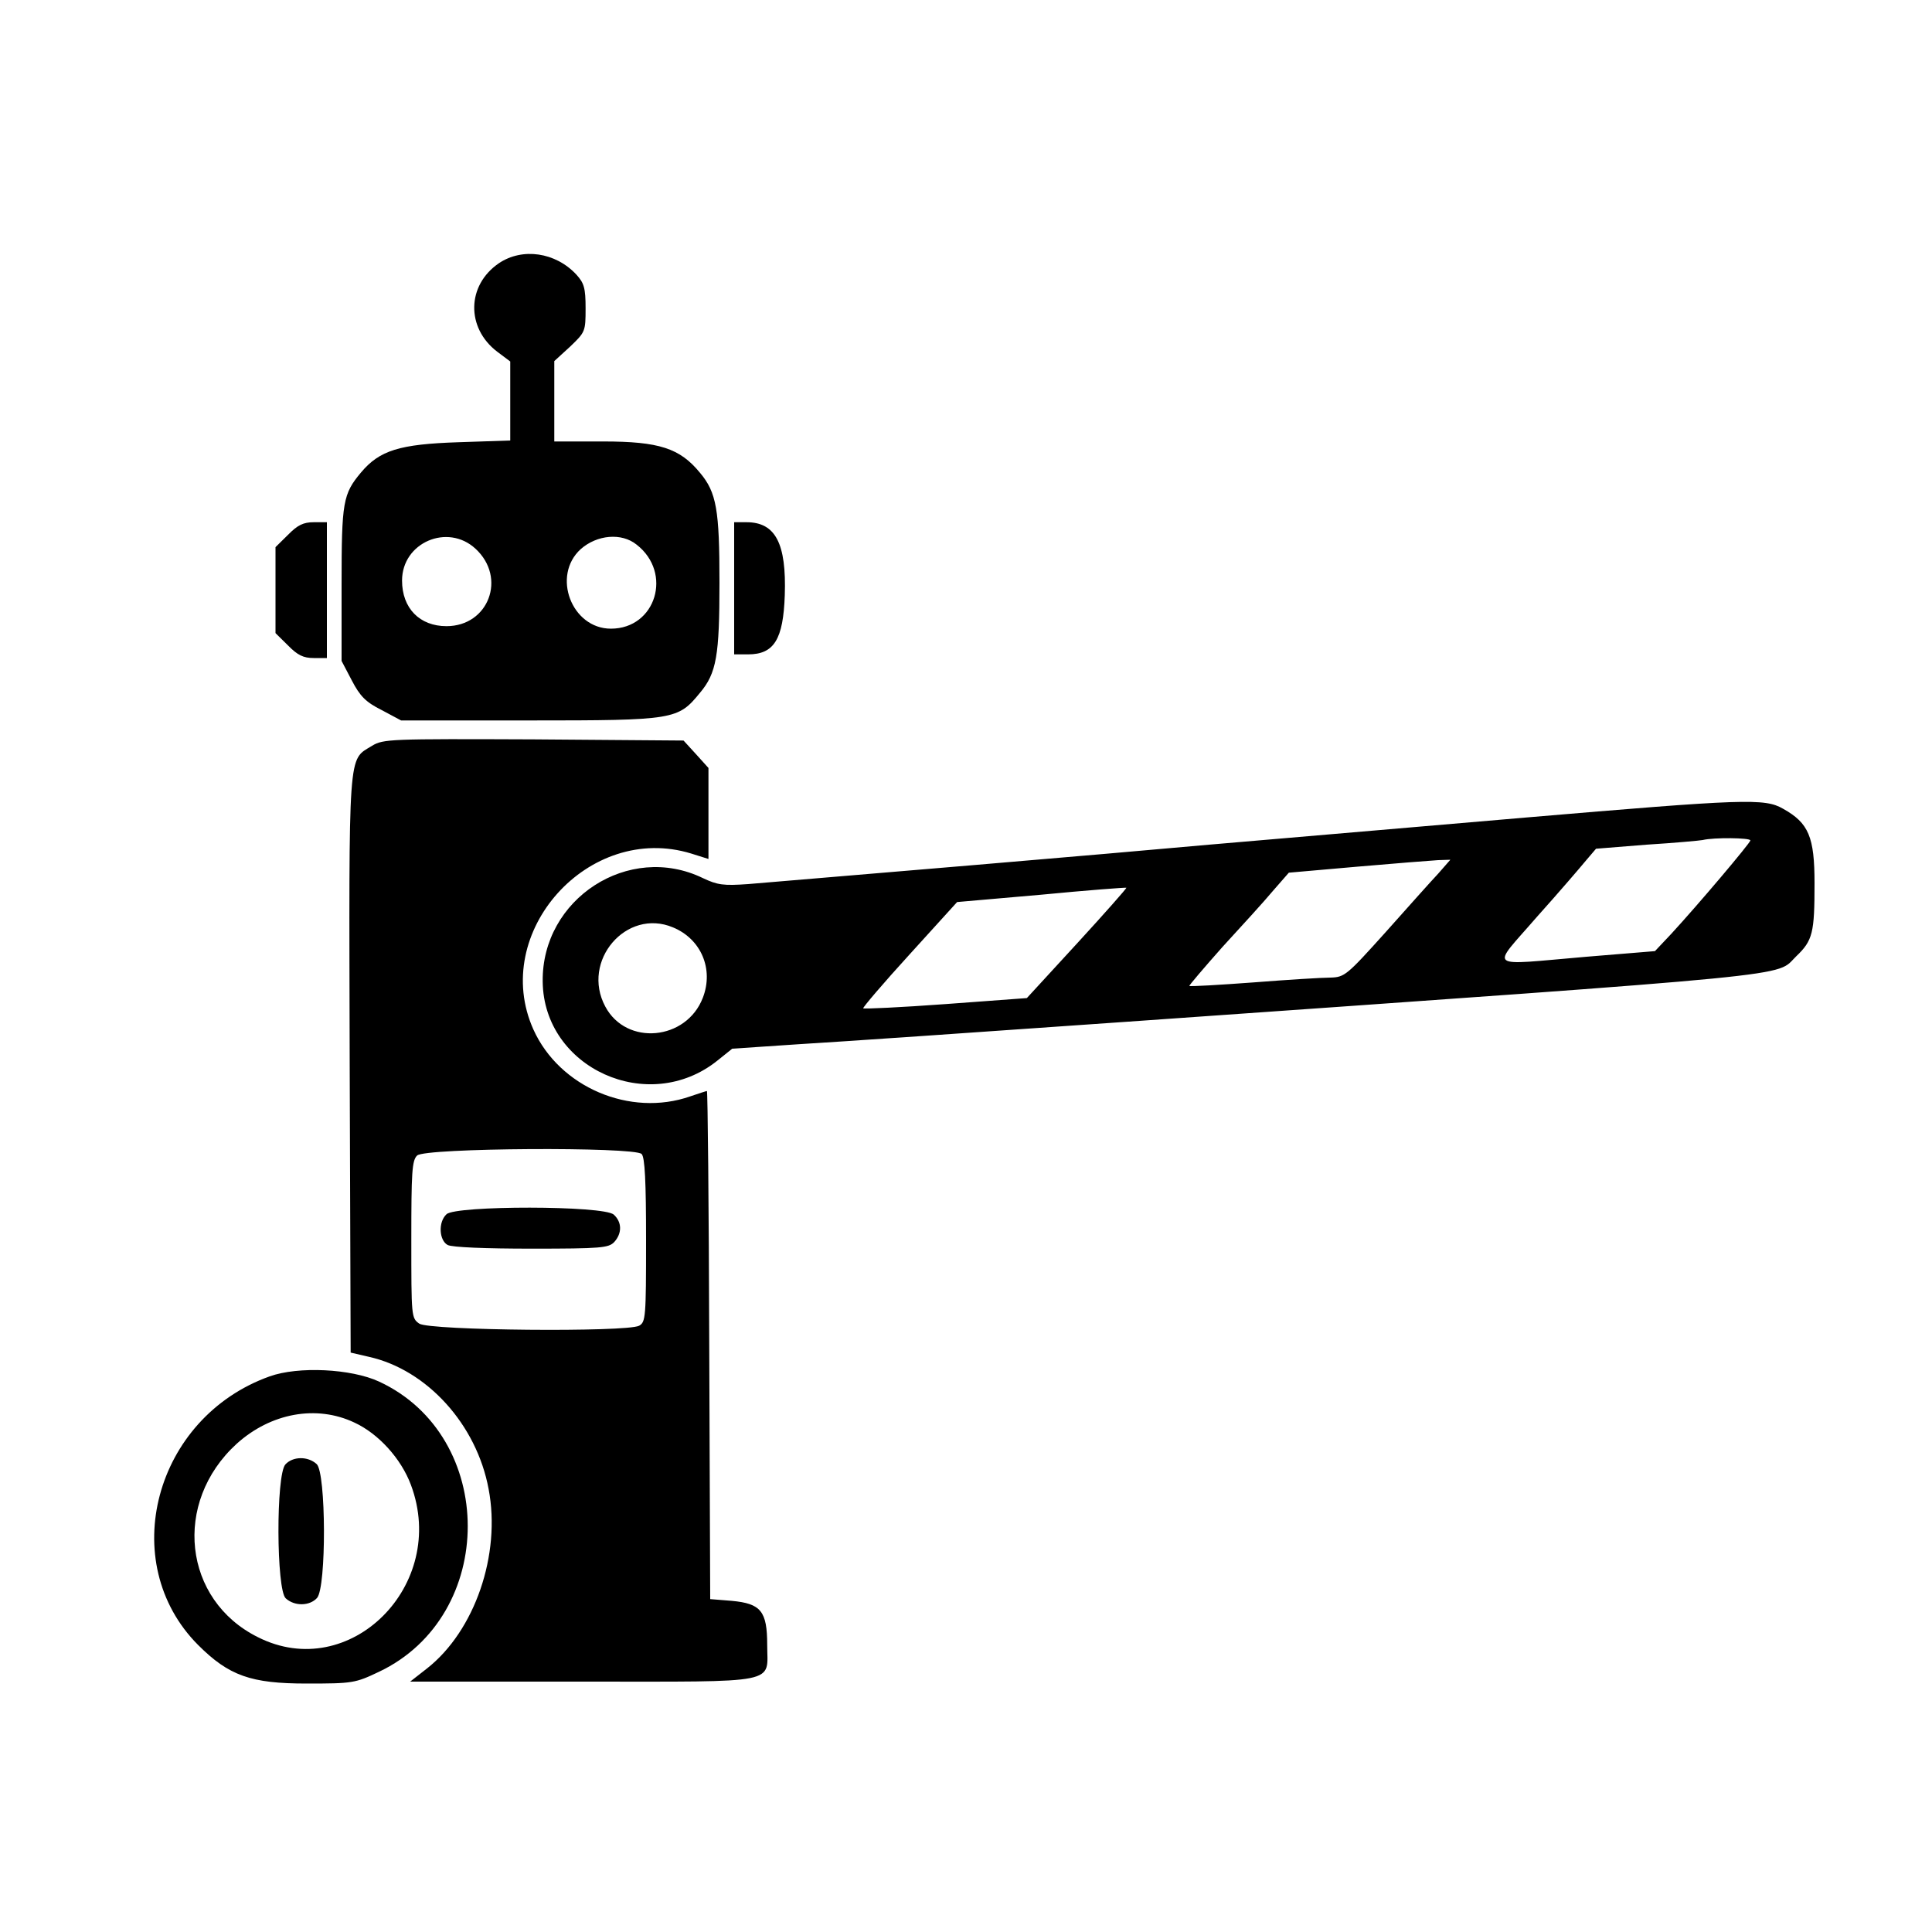
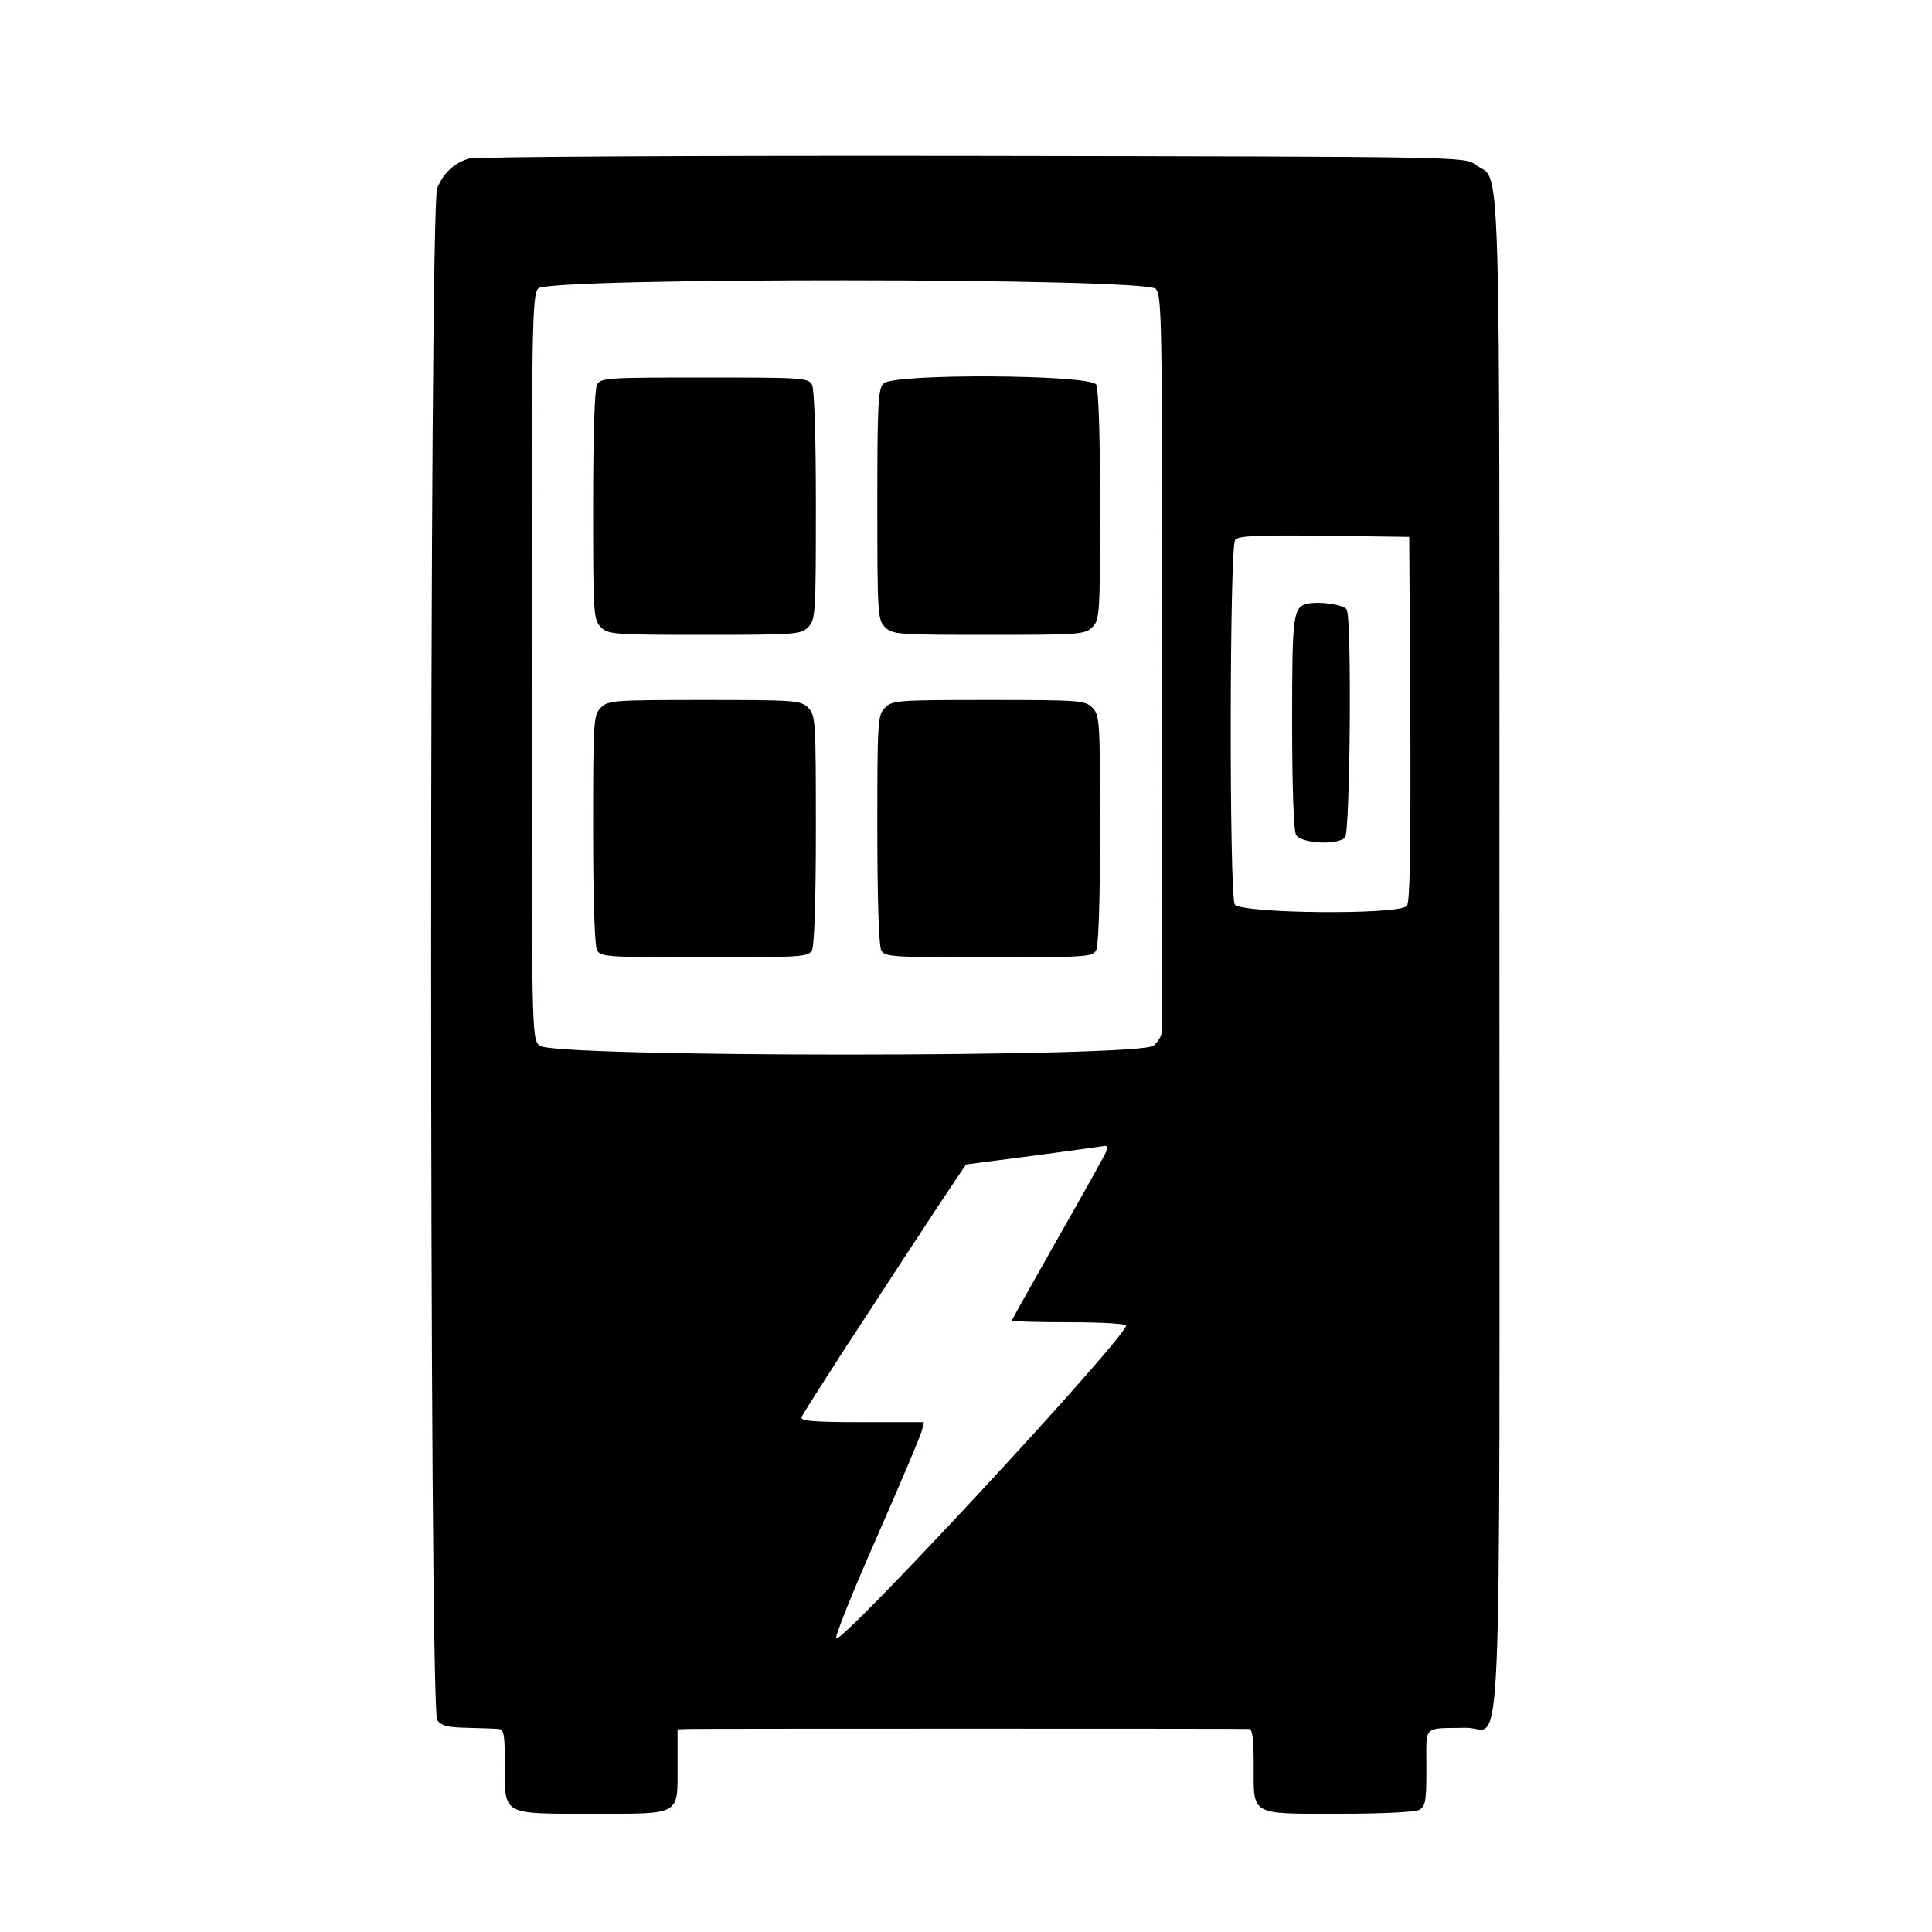
<svg xmlns="http://www.w3.org/2000/svg" viewBox="0 0 100 100">
-   <path fill="currentColor" d="M25.83,13.62 C24.15,14.76 24.12,16.97 25.73,18.20 L26.41,18.71 L26.41,20.76 L26.41,22.80 L23.72,22.89 C20.68,22.99 19.65,23.31 18.69,24.45 C17.75,25.57 17.68,25.97 17.68,30.24 L17.68,34.21 L18.21,35.22 C18.63,36.03 18.93,36.34 19.75,36.75 L20.76,37.29 L27.44,37.29 C34.94,37.29 35.09,37.25 36.23,35.86 C37.09,34.84 37.24,33.92 37.24,30.16 C37.24,26.40 37.09,25.49 36.23,24.47 C35.19,23.20 34.12,22.85 31.22,22.85 L28.69,22.85 L28.69,20.76 L28.69,18.69 L29.51,17.94 C30.29,17.19 30.31,17.16 30.31,15.96 C30.31,14.90 30.23,14.65 29.83,14.21 C28.75,13.05 27.04,12.81 25.83,13.62 Z M24.61,28.40 C26.24,29.90 25.29,32.41 23.11,32.41 C21.72,32.41 20.81,31.48 20.81,30.05 C20.81,28.08 23.17,27.07 24.61,28.40 Z M32.95,28.19 C34.83,29.65 33.95,32.54 31.62,32.54 C29.59,32.54 28.54,29.80 30.06,28.42 C30.90,27.68 32.17,27.56 32.95,28.19 Z M14.91,27.68 L14.26,28.32 L14.26,30.54 L14.26,32.77 L14.91,33.41 C15.40,33.91 15.70,34.06 16.24,34.06 L16.92,34.06 L16.92,30.54 L16.92,27.03 L16.24,27.03 C15.70,27.03 15.40,27.18 14.91,27.68 Z M38.00,30.45 L38.00,33.87 L38.72,33.87 C40.07,33.87 40.54,33.09 40.62,30.81 C40.71,28.13 40.14,27.03 38.64,27.03 L38.00,27.03 L38.00,30.45 Z M19.26,38.60 C18.00,39.38 18.06,38.56 18.10,55.06 L18.15,70.01 L19.10,70.23 C22.10,70.90 24.67,73.73 25.29,77.07 C25.94,80.47 24.57,84.42 22.10,86.36 L21.23,87.04 L30.17,87.04 C40.50,87.04 39.71,87.19 39.71,85.14 C39.71,83.39 39.38,83.00 37.88,82.86 L36.76,82.77 L36.71,69.61 C36.69,62.39 36.63,56.47 36.59,56.47 C36.56,56.47 36.16,56.60 35.72,56.75 C32.62,57.83 28.96,56.28 27.61,53.29 C25.35,48.26 30.48,42.55 35.78,44.18 L36.67,44.46 L36.67,42.11 L36.67,39.75 L36.02,39.03 L35.38,38.33 L27.61,38.27 C20.19,38.24 19.84,38.25 19.26,38.60 Z M33.21,59.73 C33.38,59.90 33.44,61.16 33.44,64.20 C33.44,68.18 33.42,68.43 33.08,68.62 C32.42,68.96 22.22,68.87 21.70,68.51 C21.29,68.22 21.29,68.15 21.29,64.16 C21.29,60.72 21.32,60.06 21.59,59.81 C21.97,59.41 32.83,59.35 33.21,59.73 Z M23.11,62.85 C22.67,63.26 22.73,64.20 23.17,64.44 C23.39,64.56 25.14,64.63 27.52,64.63 C31.12,64.63 31.50,64.59 31.79,64.29 C32.21,63.83 32.19,63.25 31.77,62.87 C31.26,62.39 23.57,62.39 23.11,62.85 Z M78.92,42.32 C73.70,42.77 66.35,43.40 62.59,43.72 C56.86,44.24 44.23,45.30 38.72,45.76 C37.45,45.85 37.14,45.81 36.38,45.45 C32.55,43.59 28.03,46.52 28.09,50.81 C28.14,55.29 33.57,57.76 37.14,54.89 L37.90,54.28 L41.32,54.05 C43.20,53.94 50.89,53.41 58.41,52.88 C94.00,50.37 91.85,50.58 92.97,49.50 C93.83,48.68 93.92,48.28 93.92,45.72 C93.92,43.32 93.62,42.60 92.29,41.86 C91.34,41.31 90.32,41.35 78.92,42.32 Z M90.60,43.50 C90.58,43.65 87.90,46.82 86.50,48.34 L85.66,49.23 L82.13,49.52 C76.83,49.97 77.16,50.22 79.53,47.48 C80.67,46.21 81.81,44.88 82.09,44.54 L82.61,43.93 L85.23,43.72 C86.67,43.63 87.98,43.51 88.13,43.48 C88.70,43.34 90.60,43.36 90.60,43.50 Z M74.44,45.22 C74.08,45.60 72.86,46.97 71.71,48.26 C69.71,50.48 69.60,50.58 68.86,50.60 C68.44,50.60 66.65,50.71 64.87,50.85 C63.10,50.98 61.60,51.07 61.56,51.03 C61.53,51.02 62.31,50.10 63.27,49.02 C64.26,47.94 65.44,46.65 65.88,46.12 L66.71,45.17 L70.24,44.86 C72.20,44.69 74.08,44.54 74.44,44.52 L75.07,44.50 L74.44,45.22 Z M55.75,48.83 L53.15,51.66 L48.96,51.97 C46.64,52.14 44.72,52.23 44.68,52.19 C44.64,52.16 45.71,50.90 47.08,49.40 L49.54,46.69 L53.89,46.31 C56.27,46.08 58.26,45.93 58.30,45.95 C58.32,45.98 57.18,47.27 55.75,48.83 Z M34.83,48.00 C36.29,48.60 36.95,50.16 36.38,51.64 C35.53,53.86 32.42,54.15 31.33,52.10 C30.06,49.74 32.42,46.99 34.83,48.00 Z M13.96,71.24 C7.99,73.37 6.00,80.87 10.25,85.14 C11.85,86.74 12.99,87.14 15.87,87.14 C18.25,87.14 18.38,87.12 19.62,86.53 C25.75,83.62 25.73,74.34 19.62,71.51 C18.17,70.84 15.44,70.71 13.96,71.24 Z M18.34,73.63 C19.58,74.20 20.76,75.49 21.27,76.86 C23.21,82.05 18.10,87.14 13.35,84.74 C9.48,82.82 8.92,77.77 12.25,74.73 C14.01,73.14 16.37,72.70 18.34,73.63 Z M14.77,75.80 C14.28,76.35 14.30,82.29 14.79,82.73 C15.25,83.15 16.03,83.13 16.41,82.71 C16.90,82.16 16.88,76.22 16.39,75.78 C15.93,75.36 15.15,75.38 14.77,75.80 Z" />
+   <path fill="currentColor" d="M24.26,8.21 C23.50,8.44 22.95,8.96 22.63,9.74 C22.21,10.71 22.21,88.45 22.63,89.03 C22.85,89.33 23.16,89.41 24.18,89.43 C24.87,89.45 25.59,89.47 25.79,89.49 C26.09,89.51 26.13,89.75 26.13,91.36 C26.13,93.98 25.95,93.88 30.66,93.88 C35.29,93.88 35.07,94.00 35.07,91.38 L35.07,89.51 L35.63,89.49 C36.26,89.47 64.29,89.47 64.65,89.49 C64.83,89.51 64.89,90.02 64.89,91.38 C64.89,94.00 64.67,93.88 69.28,93.88 C71.51,93.88 73.22,93.80 73.46,93.68 C73.79,93.48 73.83,93.24 73.83,91.50 C73.83,89.25 73.60,89.47 75.88,89.43 C77.79,89.39 77.61,93.70 77.61,49.47 C77.61,6.00 77.71,9.52 76.36,8.52 C75.80,8.11 75.74,8.11 50.32,8.07 C36.30,8.05 24.58,8.11 24.26,8.21 Z M59.82,14.95 C60.14,15.32 60.16,16.46 60.14,34.29 C60.14,44.70 60.12,53.35 60.12,53.47 C60.12,53.61 59.94,53.91 59.72,54.12 C59.10,54.74 28.53,54.74 27.92,54.12 C27.52,53.73 27.52,53.47 27.52,34.51 C27.52,16.91 27.54,15.26 27.86,14.93 C28.37,14.35 59.28,14.37 59.82,14.95 Z M73.00,37.21 C73.02,43.99 72.98,46.71 72.82,46.89 C72.42,47.37 64.17,47.29 63.91,46.81 C63.62,46.25 63.64,28.30 63.93,27.95 C64.09,27.73 65.05,27.69 68.55,27.73 L72.94,27.79 L73.00,37.21 Z M57.26,59.59 C57.20,59.77 56.06,61.80 54.75,64.10 C53.44,66.41 52.37,68.32 52.37,68.36 C52.37,68.40 53.72,68.44 55.37,68.44 C57.08,68.44 58.33,68.52 58.29,68.62 C57.91,69.65 43.44,85.23 43.28,84.80 C43.22,84.66 44.18,82.29 45.39,79.55 C46.60,76.79 47.65,74.32 47.71,74.06 L47.83,73.61 L44.61,73.61 C42.07,73.61 41.41,73.55 41.49,73.35 C41.55,73.21 42.47,71.76 43.52,70.13 C48.21,62.93 49.96,60.29 50.02,60.27 C50.06,60.27 51.65,60.05 53.56,59.81 C55.47,59.55 57.12,59.33 57.22,59.31 C57.30,59.31 57.32,59.43 57.26,59.59 Z M30.90,19.91 C30.78,20.15 30.70,22.52 30.70,26.18 C30.70,31.80 30.72,32.08 31.10,32.46 C31.47,32.84 31.75,32.86 36.46,32.86 C41.17,32.86 41.45,32.84 41.83,32.46 C42.21,32.08 42.23,31.80 42.23,26.18 C42.23,22.52 42.15,20.15 42.03,19.91 C41.83,19.56 41.55,19.54 36.46,19.54 C31.37,19.54 31.10,19.56 30.90,19.91 Z M45.73,19.85 C45.45,20.11 45.41,20.97 45.41,26.12 C45.41,31.80 45.43,32.08 45.81,32.46 C46.18,32.84 46.46,32.86 51.17,32.86 C55.88,32.86 56.16,32.84 56.54,32.46 C56.92,32.08 56.94,31.80 56.94,26.18 C56.94,22.52 56.86,20.15 56.74,19.91 C56.44,19.38 46.24,19.32 45.73,19.85 Z M31.10,36.63 C30.72,37.01 30.70,37.29 30.70,42.91 C30.70,46.57 30.78,48.94 30.90,49.18 C31.10,49.53 31.37,49.55 36.46,49.55 C41.55,49.55 41.83,49.53 42.03,49.18 C42.15,48.94 42.23,46.57 42.23,42.91 C42.23,37.29 42.21,37.01 41.83,36.63 C41.45,36.25 41.17,36.23 36.46,36.23 C31.75,36.23 31.47,36.25 31.10,36.63 Z M45.81,36.63 C45.43,37.01 45.41,37.29 45.41,42.91 C45.41,46.57 45.49,48.94 45.61,49.18 C45.81,49.53 46.08,49.55 51.17,49.55 C56.26,49.55 56.54,49.53 56.74,49.18 C56.86,48.94 56.94,46.57 56.94,42.91 C56.94,37.29 56.92,37.01 56.54,36.63 C56.16,36.25 55.88,36.23 51.17,36.23 C46.46,36.23 46.18,36.25 45.81,36.63 Z M67.77,31.23 C66.92,31.38 66.88,31.66 66.88,37.39 C66.88,40.75 66.96,42.97 67.08,43.21 C67.31,43.65 69.20,43.77 69.62,43.35 C69.88,43.09 69.98,31.94 69.70,31.54 C69.54,31.30 68.41,31.13 67.77,31.23 Z" />
</svg>
